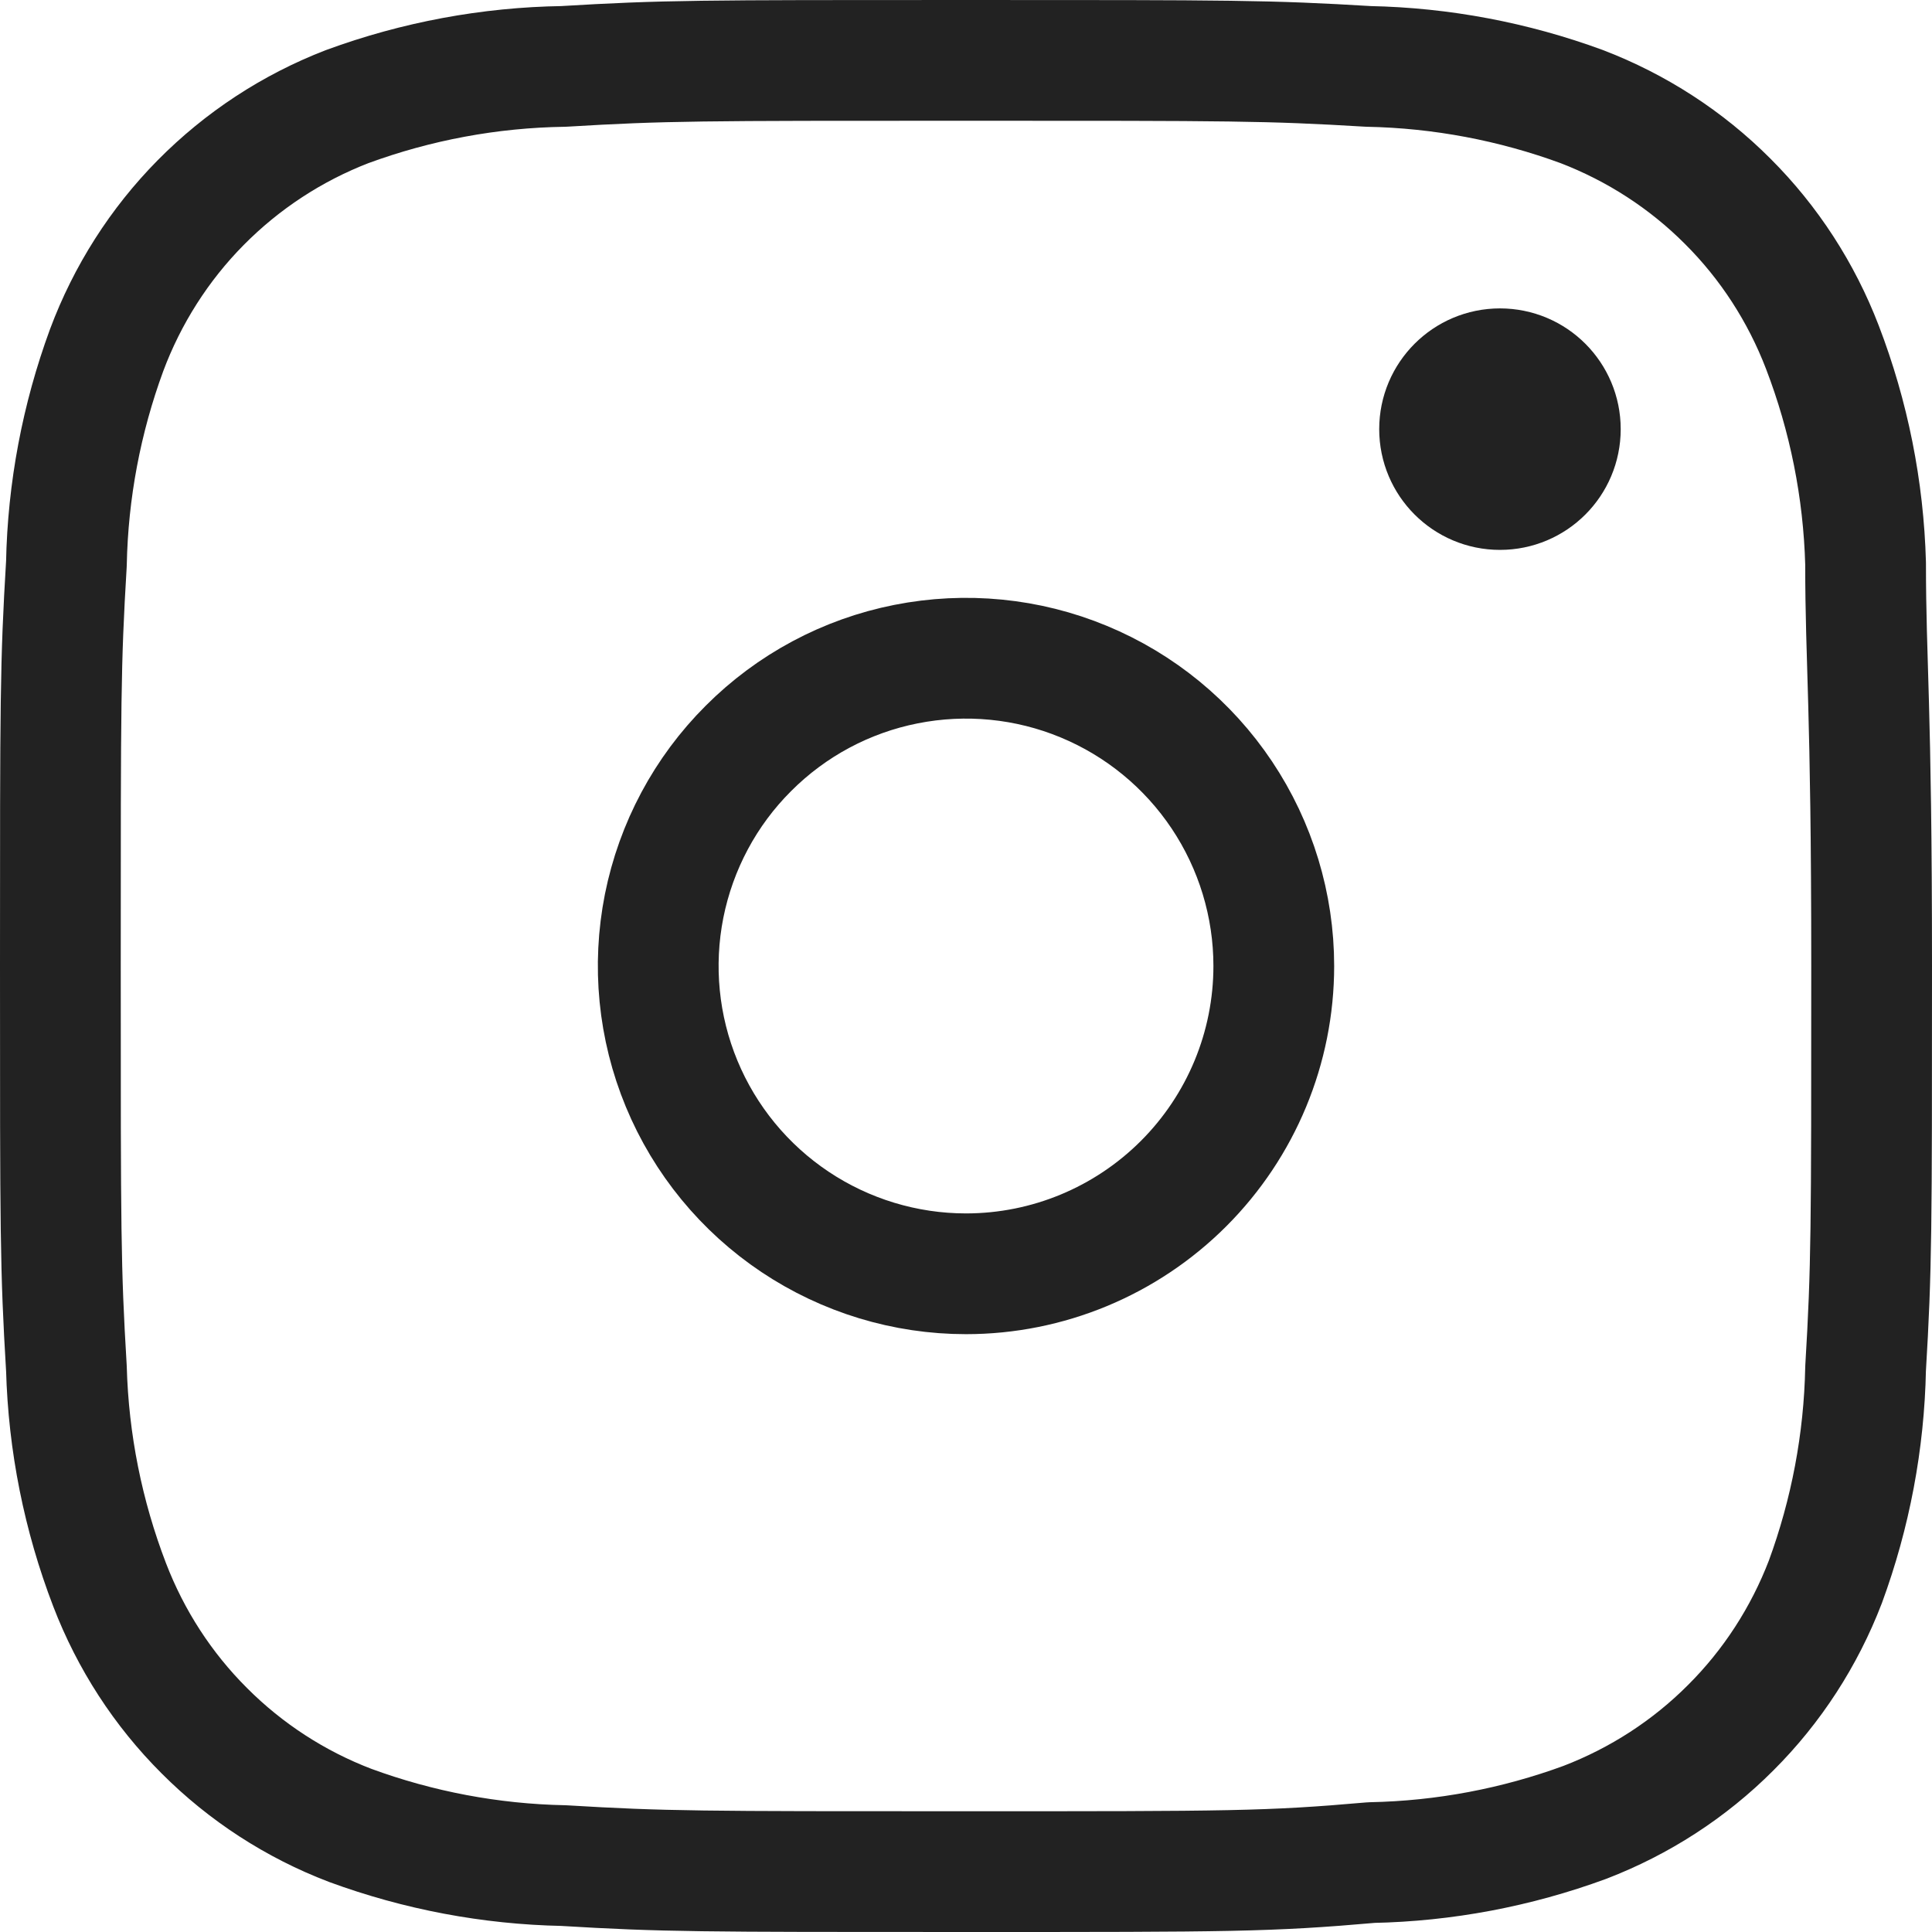
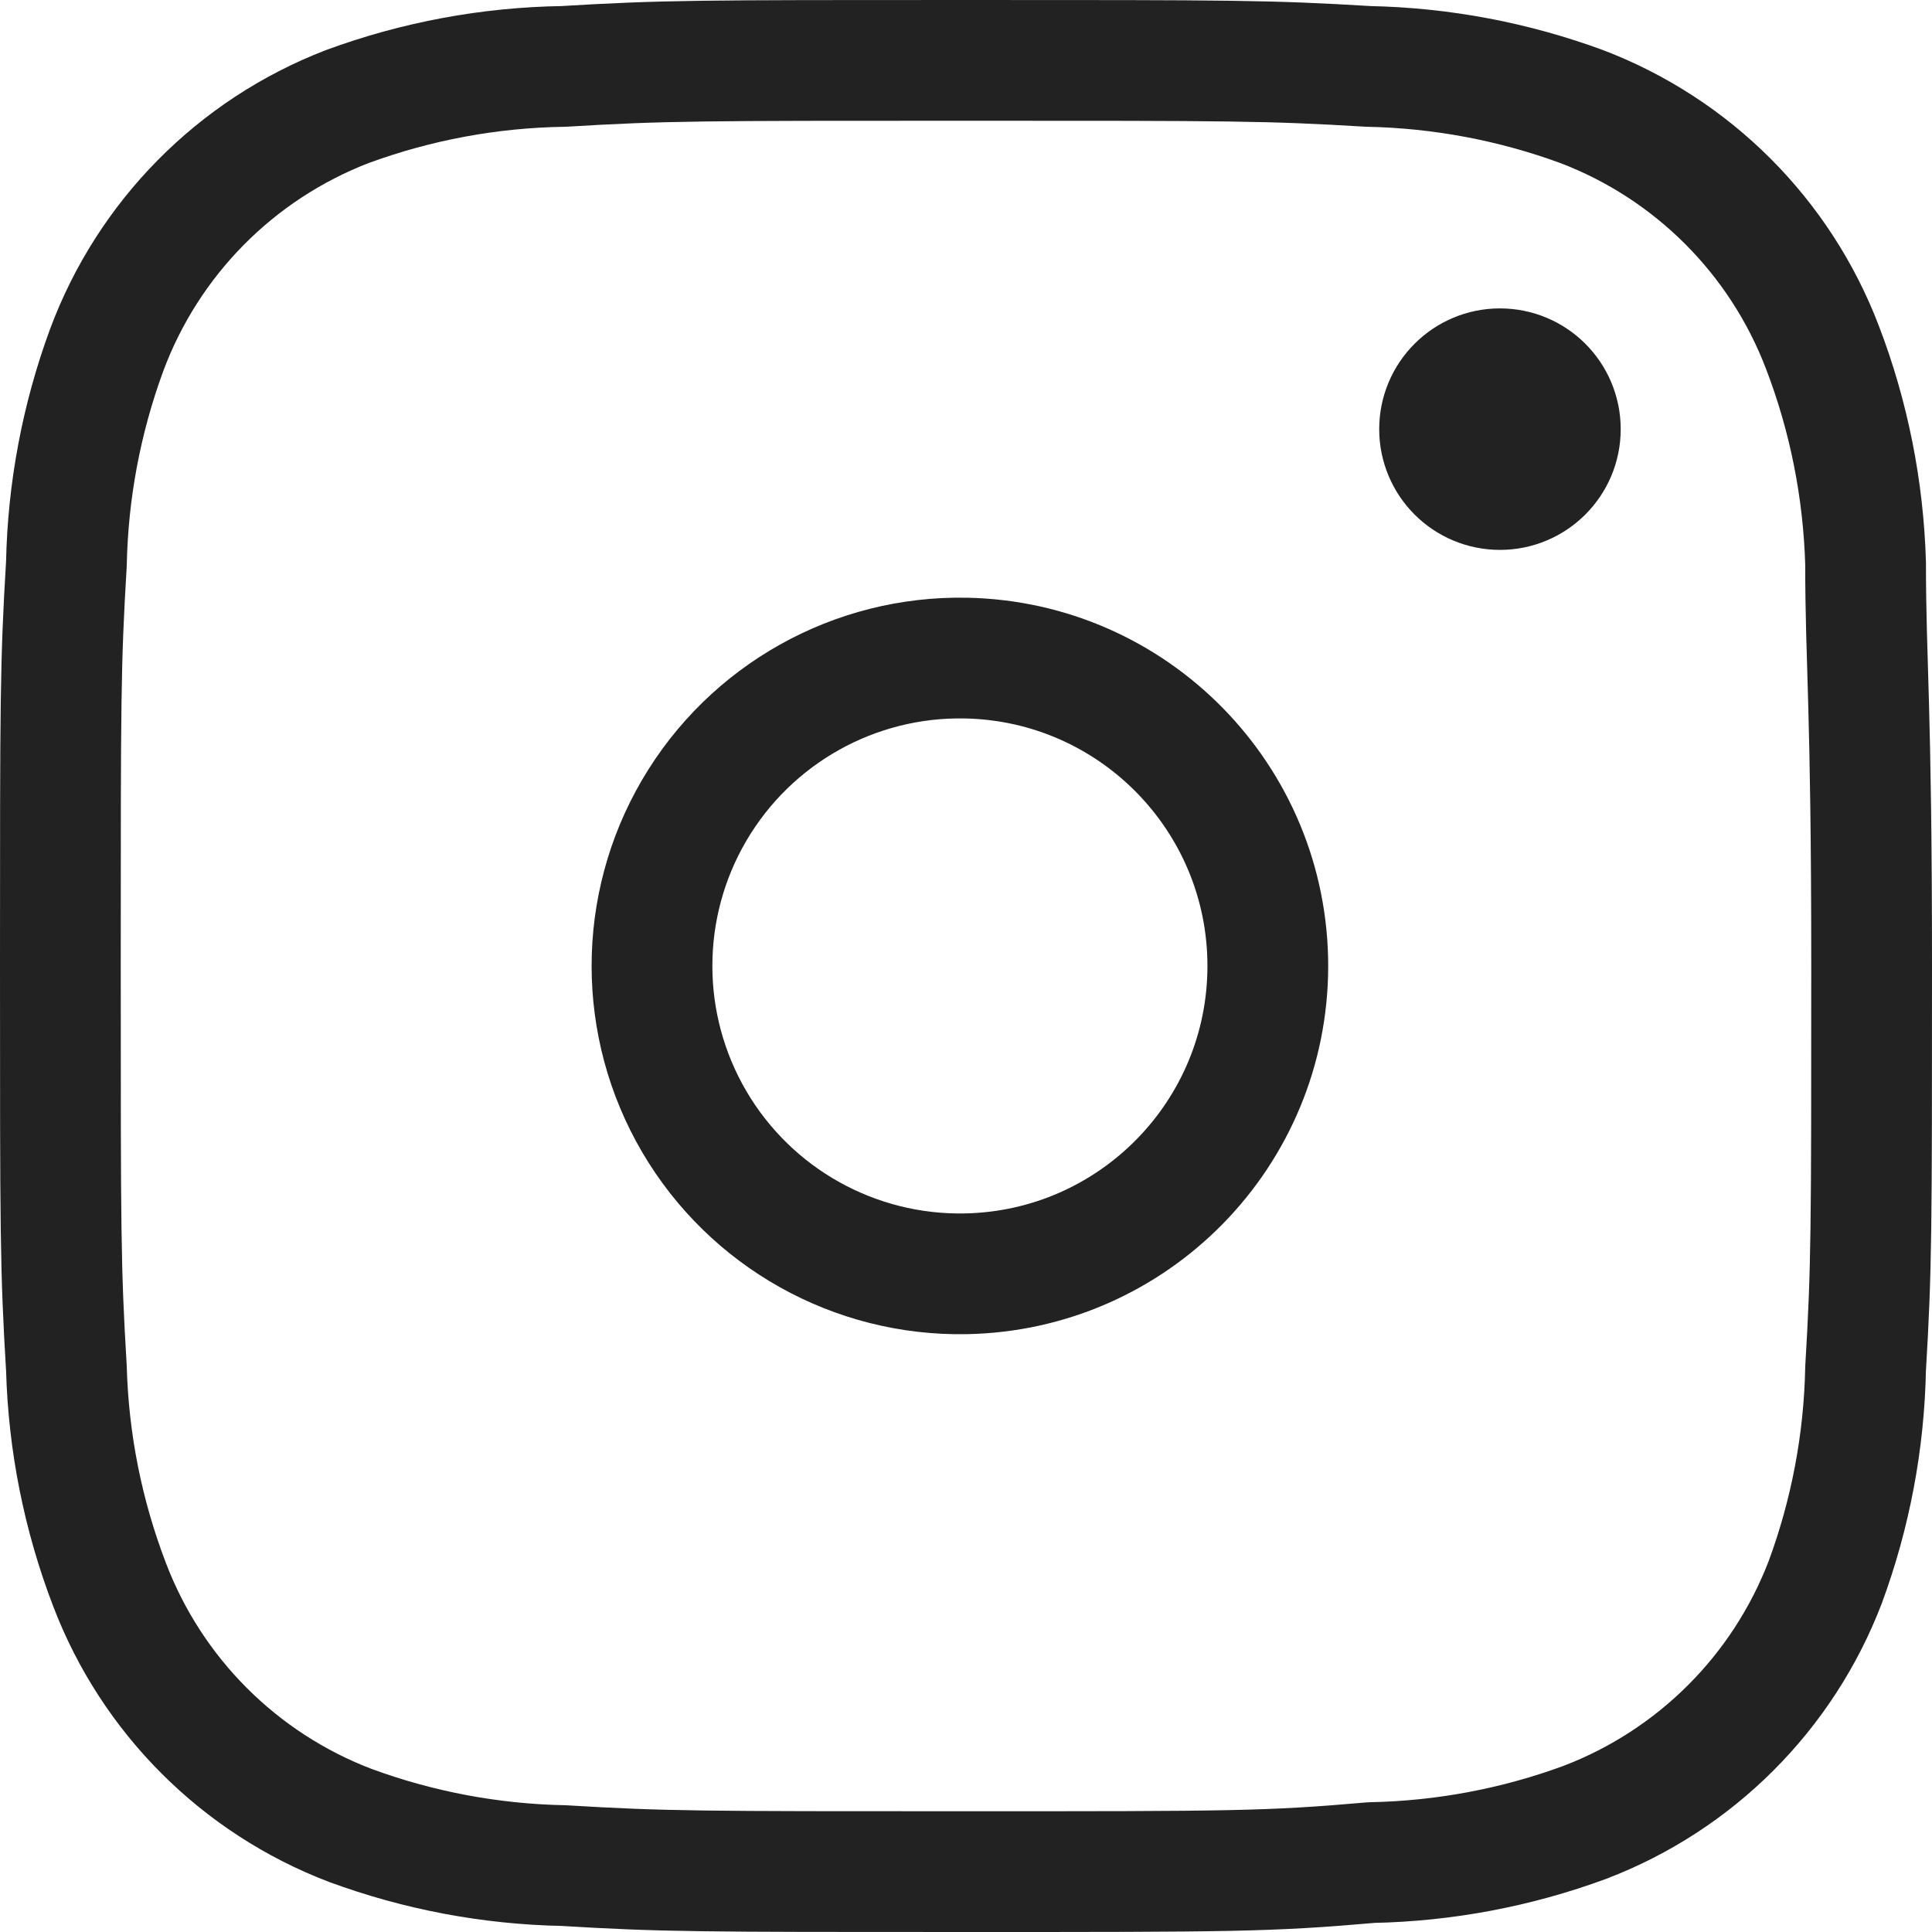
- <svg xmlns="http://www.w3.org/2000/svg" width="16" height="16" viewBox="0 0 16 16" fill="none">
-   <path d="M8 15.5C5.8 15.5 5.5 15.5 4.667 15.45C4.063 15.438 3.466 15.325 2.9 15.117C2.447 14.944 2.035 14.677 1.692 14.333C1.348 13.99 1.082 13.578 0.908 13.125C0.688 12.552 0.567 11.947 0.55 11.333C0.5 10.5 0.5 10.208 0.5 8C0.5 5.792 0.5 5.5 0.55 4.667C0.562 4.063 0.675 3.466 0.883 2.9C1.054 2.442 1.319 2.025 1.662 1.678C2.006 1.33 2.419 1.059 2.875 0.883C3.449 0.672 4.055 0.559 4.667 0.55C5.5 0.5 5.792 0.5 8 0.5C10.208 0.5 10.5 0.5 11.333 0.55C11.937 0.562 12.534 0.675 13.1 0.883C13.553 1.057 13.965 1.323 14.308 1.667C14.652 2.01 14.918 2.422 15.092 2.875C15.312 3.448 15.433 4.053 15.45 4.667C15.45 5.5 15.5 5.825 15.5 8C15.5 10.175 15.5 10.5 15.45 11.333C15.438 11.937 15.325 12.534 15.117 13.1C14.943 13.553 14.677 13.965 14.333 14.308C13.99 14.652 13.578 14.918 13.125 15.092C12.559 15.3 11.962 15.413 11.358 15.425C10.5 15.5 10.2 15.5 8 15.5Z" stroke="#222222" stroke-linecap="round" stroke-linejoin="round" />
-   <path d="M8 10.549C7.496 10.549 7.003 10.399 6.584 10.119C6.165 9.839 5.838 9.441 5.645 8.975C5.452 8.509 5.402 7.997 5.5 7.503C5.599 7.008 5.841 6.554 6.198 6.198C6.554 5.841 7.008 5.598 7.503 5.5C7.997 5.402 8.51 5.452 8.975 5.645C9.441 5.838 9.839 6.165 10.119 6.584C10.399 7.003 10.549 7.496 10.549 8C10.549 8.676 10.28 9.324 9.802 9.802C9.324 10.28 8.676 10.549 8 10.549Z" stroke="#222222" stroke-linecap="round" stroke-linejoin="round" />
-   <path d="M12.922 3.554C12.922 3.83 12.699 4.054 12.422 4.054C12.146 4.054 11.922 3.83 11.922 3.554C11.922 3.278 12.146 3.054 12.422 3.054C12.699 3.054 12.922 3.278 12.922 3.554Z" stroke="#222222" />
+ <svg xmlns="http://www.w3.org/2000/svg" width="16" height="16" fill="none">
+   <path d="M8 15.5c-2.2 0-2.5 0-3.333-.05a5.417 5.417 0 01-1.767-.333 3.45 3.45 0 01-1.992-1.992 5.417 5.417 0 01-.358-1.792C.5 10.5.5 10.208.5 8s0-2.5.05-3.333A5.44 5.44 0 01.883 2.9 3.45 3.45 0 012.875.883 5.417 5.417 0 014.667.55C5.5.5 5.792.5 8 .5s2.5 0 3.333.05A5.44 5.44 0 0113.1.883a3.45 3.45 0 011.992 1.992c.22.573.34 1.178.358 1.792 0 .833.05 1.158.05 3.333 0 2.175 0 2.5-.05 3.333a5.415 5.415 0 01-.333 1.767 3.45 3.45 0 01-1.992 1.992 5.417 5.417 0 01-1.767.333C10.5 15.5 10.2 15.5 8 15.5z" stroke="#222" stroke-linecap="round" stroke-linejoin="round" />
+   <path d="M8 10.549A2.55 2.55 0 118 5.45a2.55 2.55 0 010 5.099z" stroke="#222" stroke-linecap="round" stroke-linejoin="round" />
+   <path d="M12.922 3.554a.5.5 0 11-1 0 .5.5 0 011 0z" stroke="#222" />
</svg>
